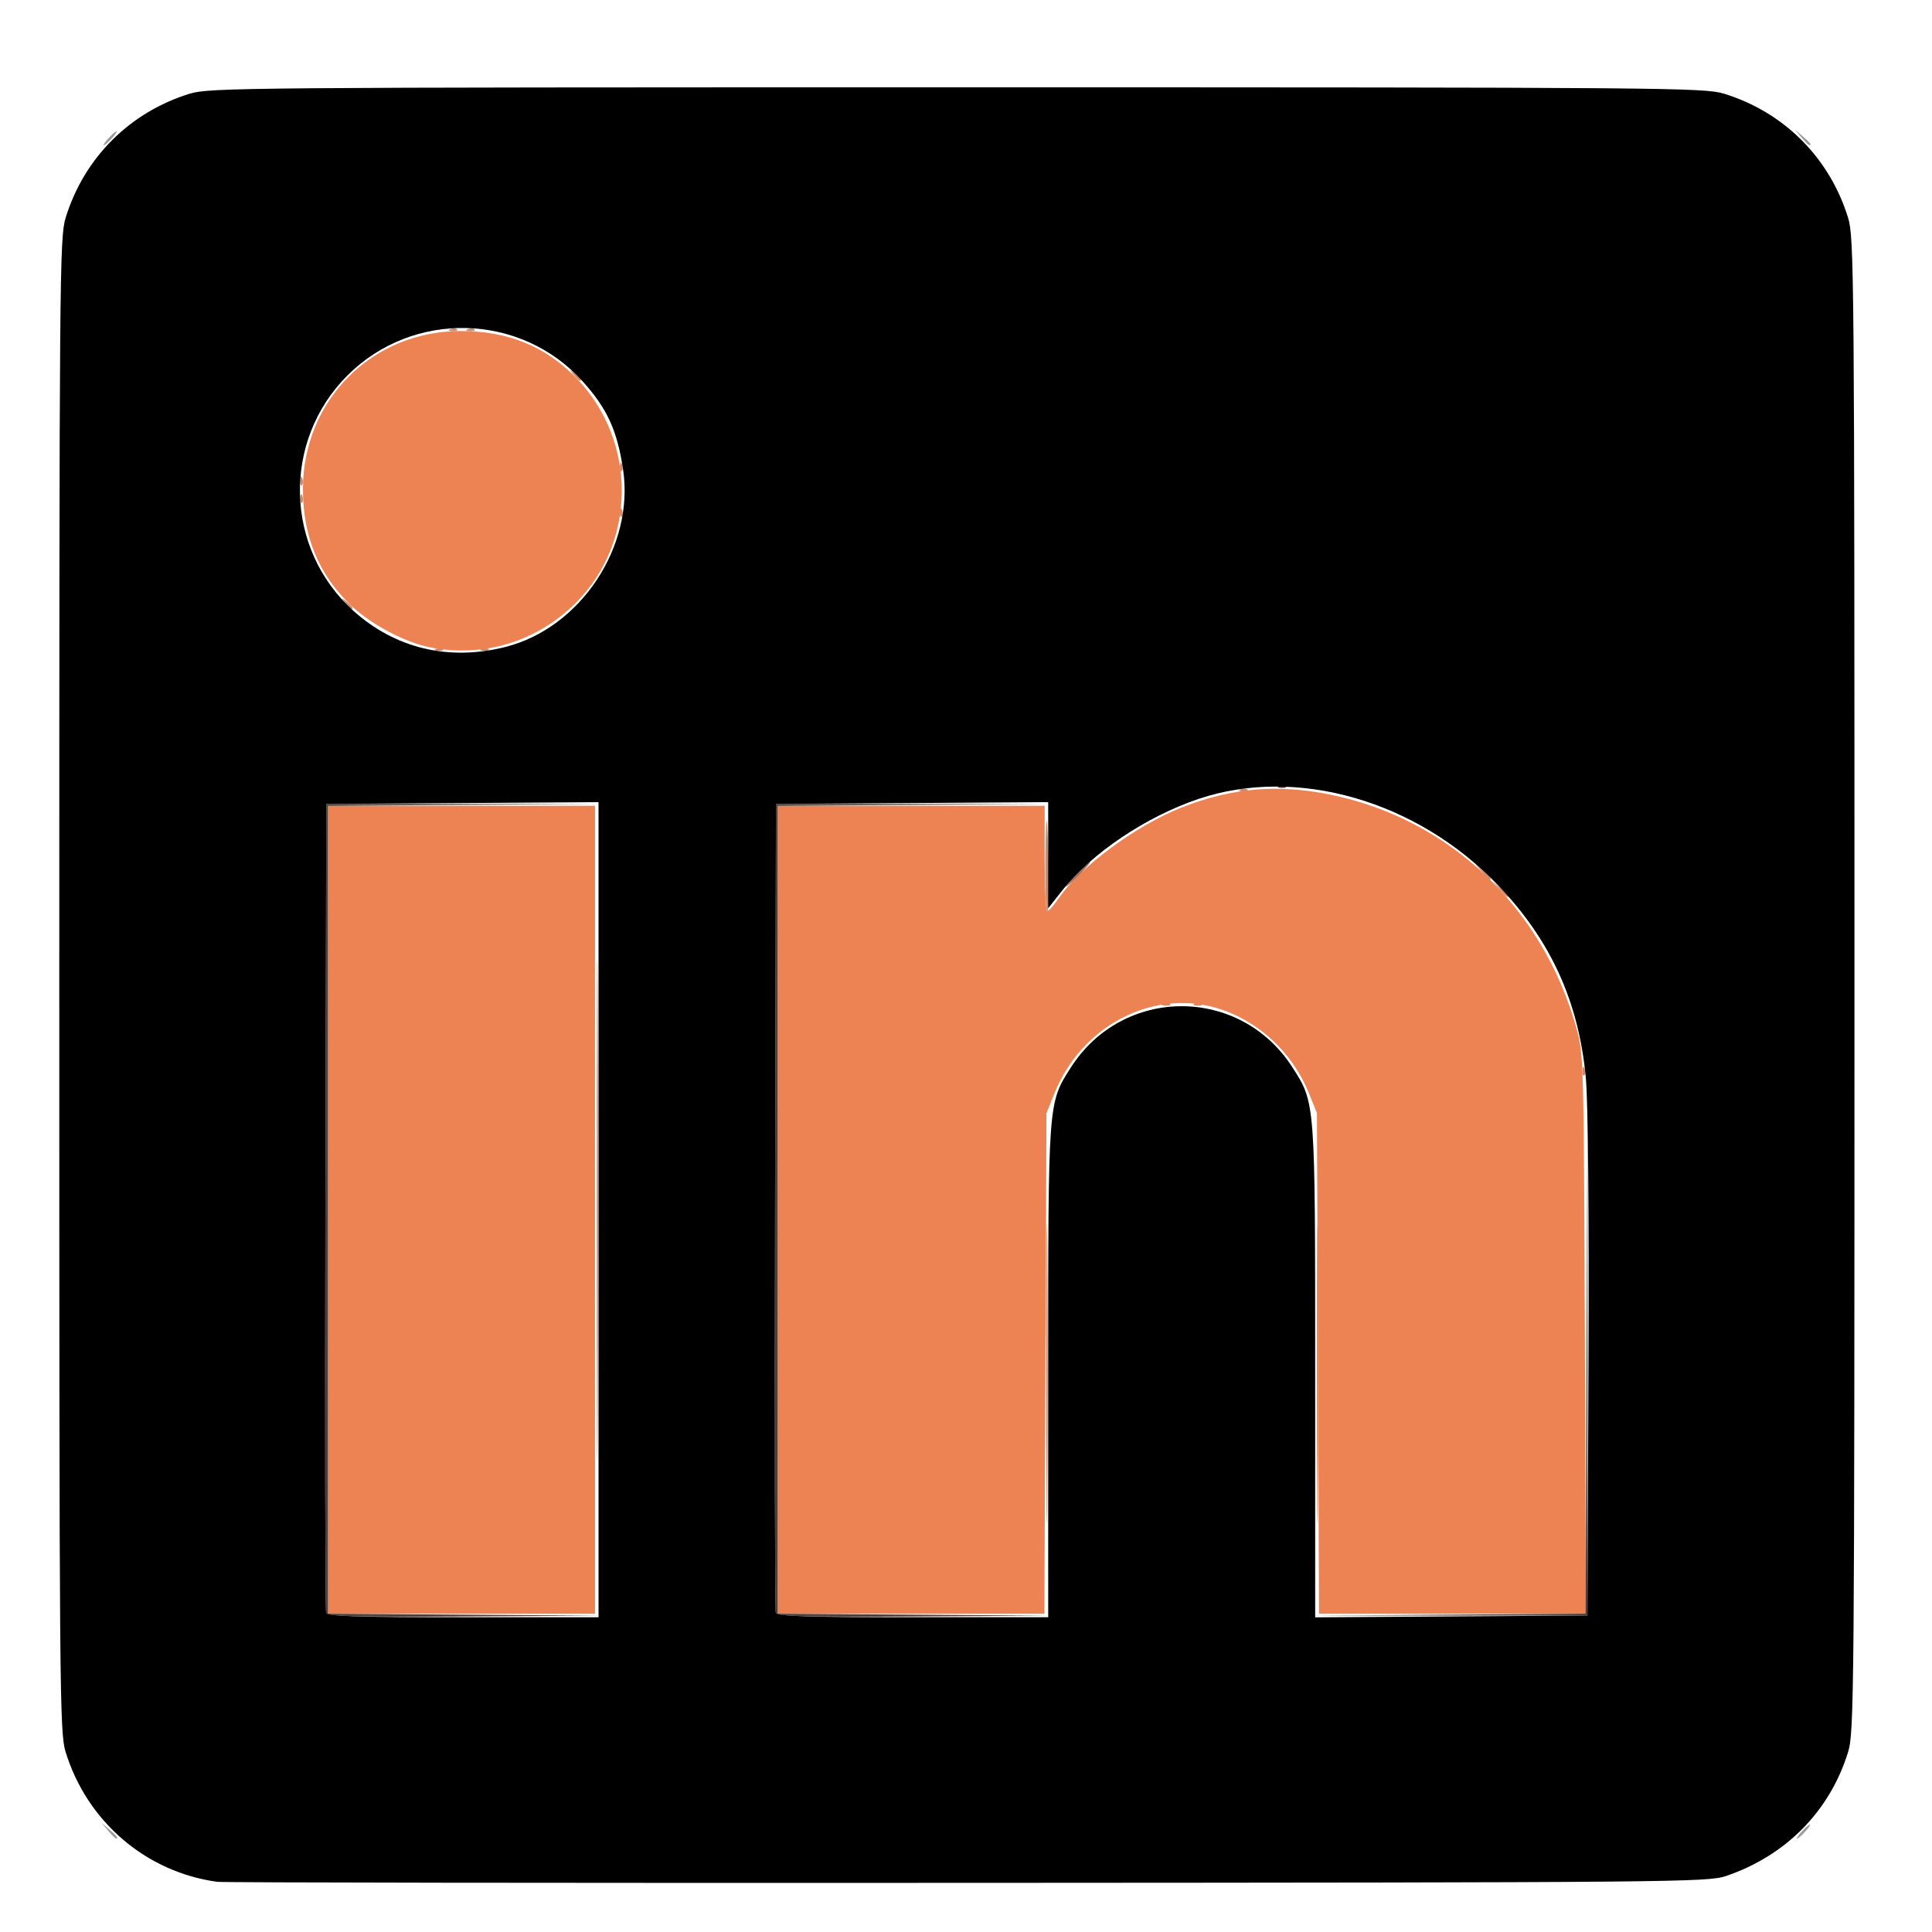
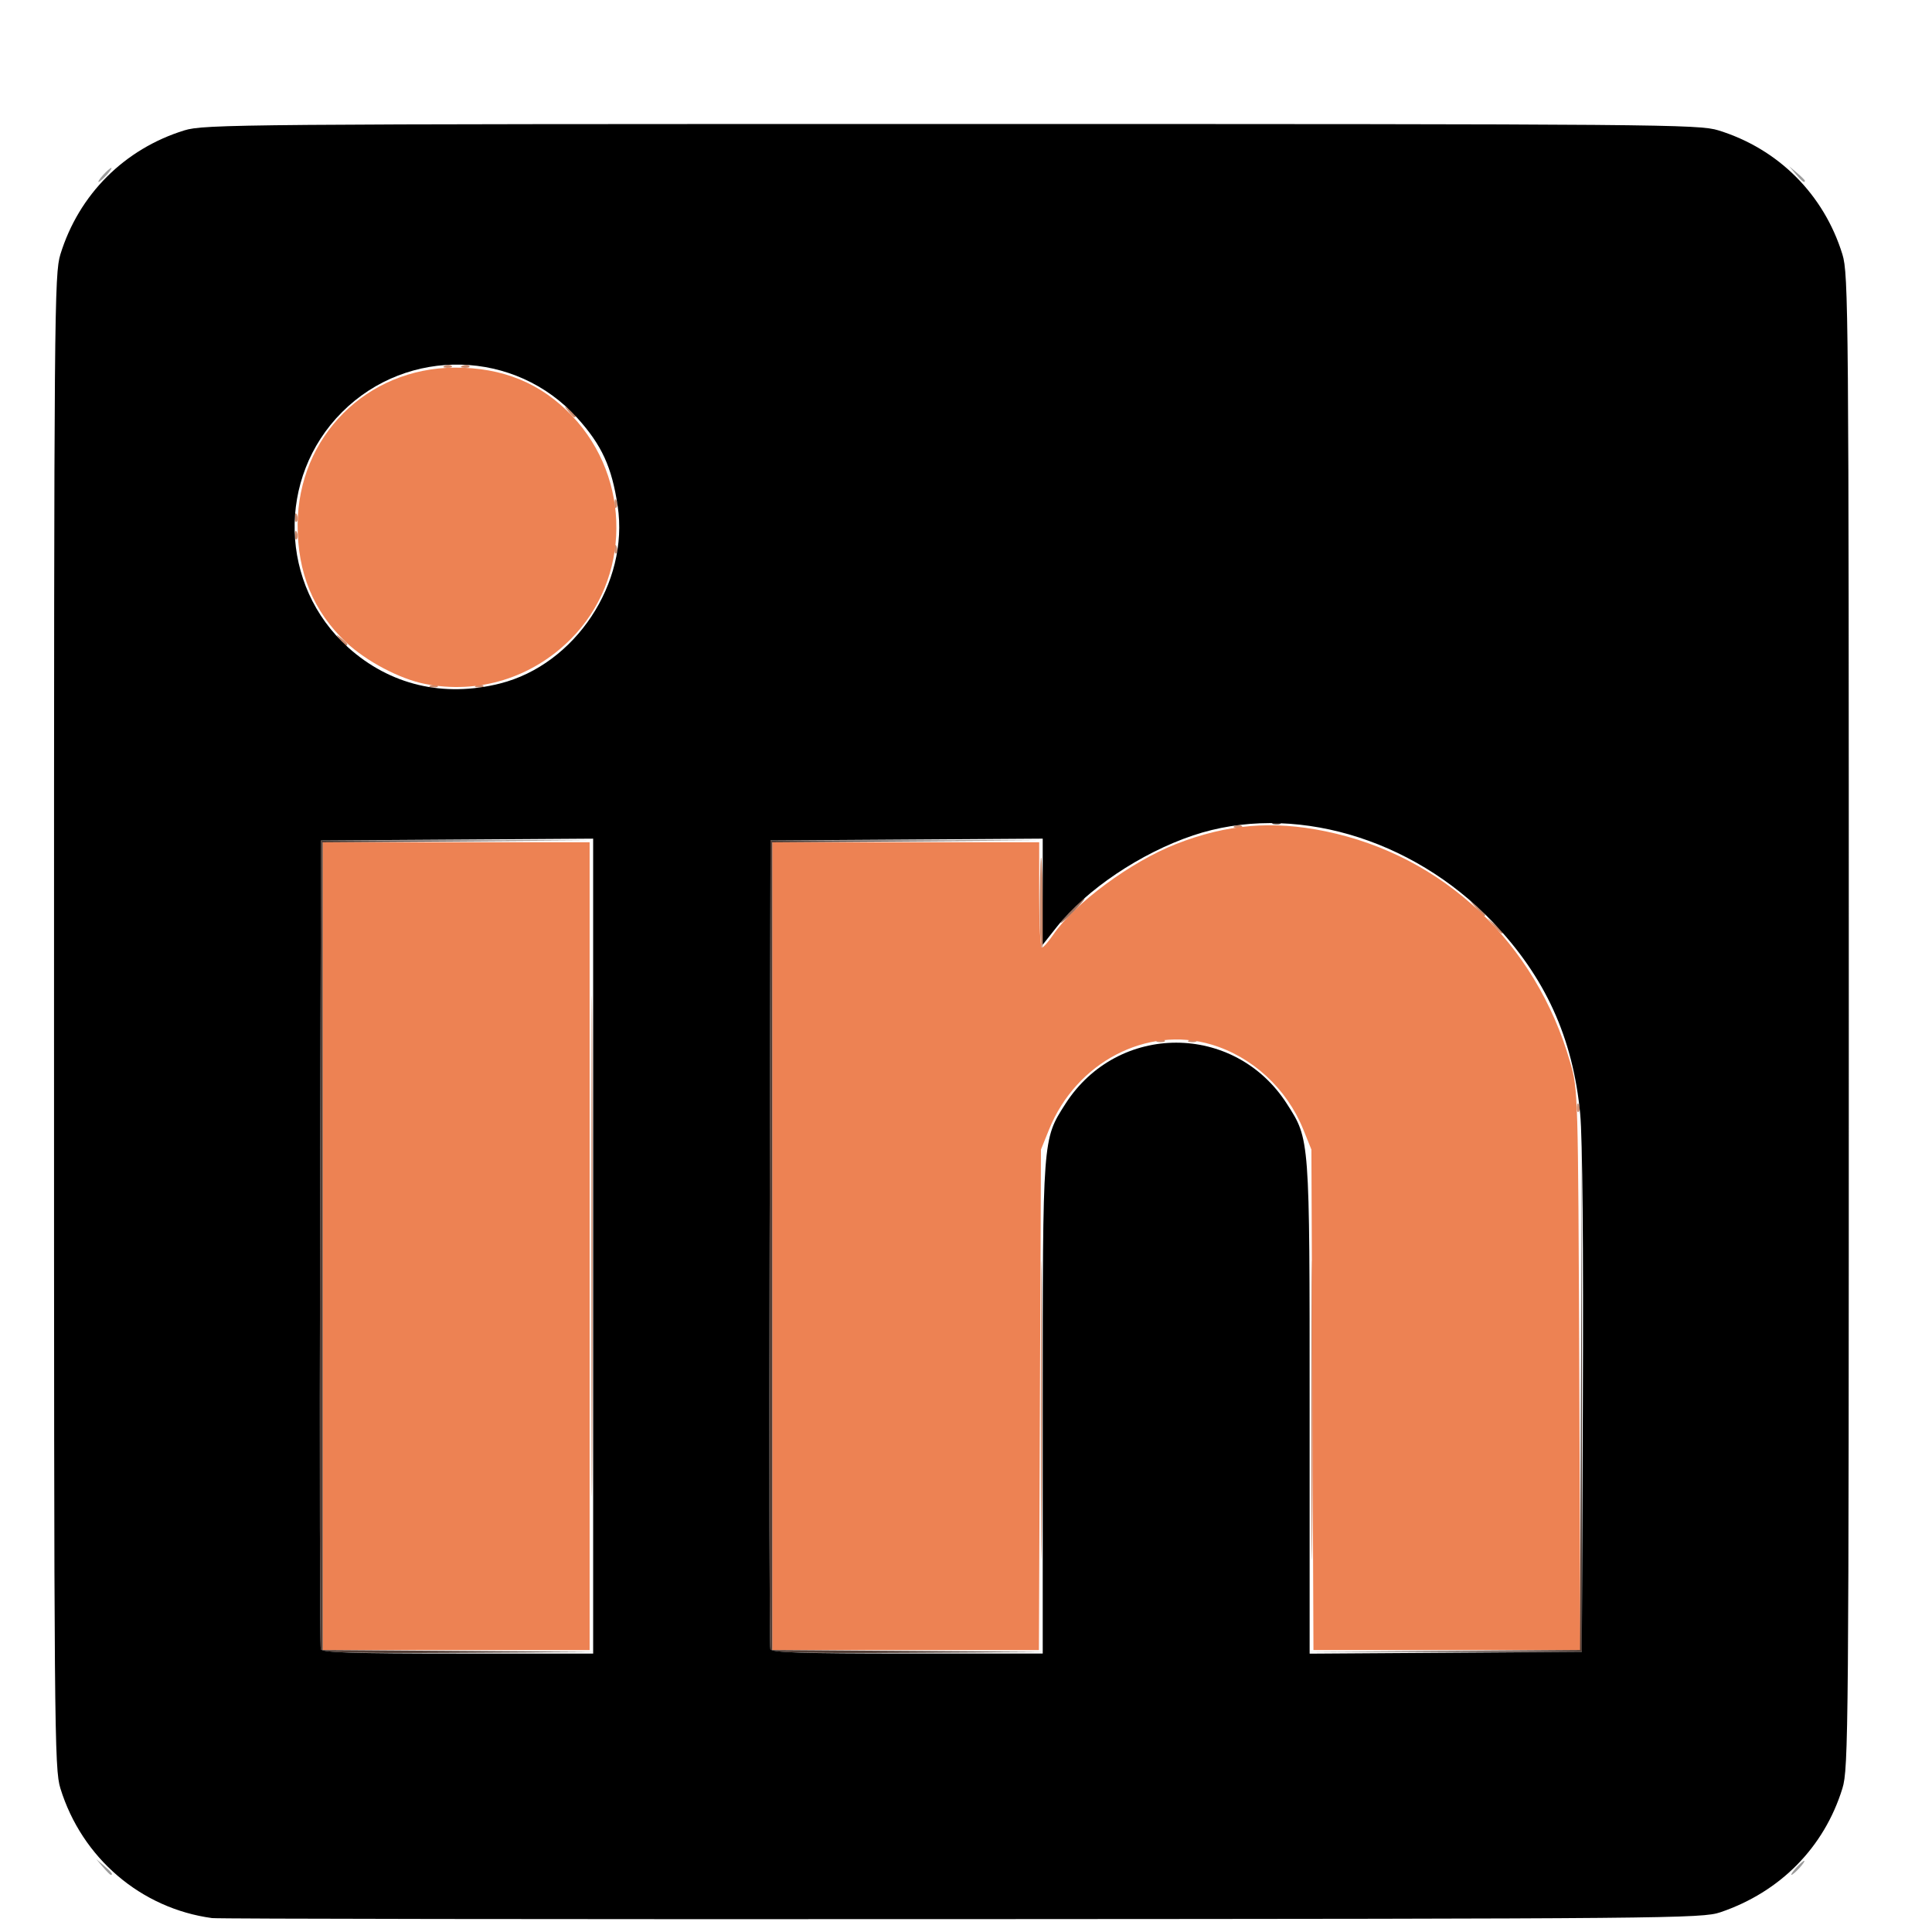
- <svg xmlns="http://www.w3.org/2000/svg" width="512" height="512" viewBox="0 0 135.467 135.467" version="1.1" id="svg5">
-   <defs id="defs2" />
-   <g id="layer1">
-     <g id="g854" transform="translate(-0.7351518,0.7351487)">
-       <path style="fill:#9c9c9c;stroke-width:0.246" d="m 8.316,127.627 -0.469,-0.554 0.554,0.469 c 0.521,0.441 0.666,0.639 0.469,0.639 -0.047,0 -0.296,-0.249 -0.554,-0.554 z m 118.753,0.062 c 0.245,-0.271 0.501,-0.493 0.569,-0.493 0.068,0 -0.077,0.222 -0.323,0.493 -0.245,0.271 -0.501,0.493 -0.569,0.493 -0.068,0 0.077,-0.222 0.323,-0.493 z M 8.339,8.96 C 8.585,8.689 8.841,8.467 8.908,8.467 c 0.068,0 -0.077,0.222 -0.323,0.493 -0.245,0.271 -0.501,0.493 -0.569,0.493 -0.068,0 0.077,-0.222 0.323,-0.493 z m 118.706,-0.062 -0.469,-0.554 0.554,0.469 c 0.305,0.258 0.554,0.507 0.554,0.554 0,0.197 -0.198,0.052 -0.639,-0.469 z" id="path866" />
-       <path style="fill:#cb8b6e;stroke-width:0.246" d="m 42.575,84.089 c 0,-15.648 0.03,-22.049 0.066,-14.225 0.036,7.824 0.036,20.627 0,28.451 -0.036,7.824 -0.066,1.423 -0.066,-14.225 z m 31.527,11.454 c 2.4e-5,-9.348 0.031,-13.136 0.068,-8.419 0.037,4.718 0.037,12.366 -4.7e-5,16.997 -0.037,4.63 -0.068,0.77 -0.068,-8.578 z m 18.967,0 c 2.4e-5,-9.348 0.031,-13.136 0.068,-8.419 0.037,4.718 0.037,12.366 -4.7e-5,16.997 -0.037,4.63 -0.068,0.77 -0.068,-8.578 z M 111.693,74.339 c 0.012,-0.287 0.07,-0.345 0.149,-0.149 0.071,0.178 0.062,0.39 -0.019,0.472 -0.082,0.082 -0.14,-0.064 -0.129,-0.323 z M 82.314,69.634 c 0.178,-0.071 0.39,-0.062 0.472,0.019 0.082,0.082 -0.064,0.14 -0.323,0.129 -0.287,-0.012 -0.345,-0.07 -0.149,-0.149 z m 2.217,0 c 0.178,-0.071 0.39,-0.062 0.472,0.019 0.082,0.082 -0.064,0.14 -0.323,0.129 -0.287,-0.012 -0.345,-0.07 -0.149,-0.149 z M 74.031,59.395 c 0.046,-3.808 0.141,-3.358 0.259,1.232 0.036,1.389 -0.018,2.525 -0.12,2.525 -0.102,-2.47e-4 -0.164,-1.691 -0.139,-3.757 z m 31.83,2.217 -0.469,-0.554 0.554,0.469 c 0.305,0.258 0.554,0.507 0.554,0.554 0,0.197 -0.198,0.052 -0.639,-0.469 z m -1.232,-1.232 -0.469,-0.554 0.554,0.469 c 0.521,0.441 0.666,0.639 0.469,0.639 -0.047,0 -0.296,-0.249 -0.554,-0.554 z M 87.733,54.608 c 0.178,-0.071 0.39,-0.062 0.472,0.019 0.082,0.082 -0.064,0.14 -0.323,0.129 -0.287,-0.012 -0.345,-0.07 -0.149,-0.149 z m -56.409,-9.853 c 0.178,-0.071 0.39,-0.062 0.472,0.019 0.082,0.082 -0.064,0.14 -0.323,0.129 -0.287,-0.012 -0.345,-0.07 -0.149,-0.149 z m 3.202,0 c 0.178,-0.071 0.39,-0.062 0.472,0.019 0.082,0.082 -0.064,0.14 -0.323,0.129 -0.287,-0.012 -0.345,-0.07 -0.149,-0.149 z m -9.592,-3.219 c -0.306,-0.391 -0.298,-0.399 0.093,-0.093 0.237,0.186 0.431,0.38 0.431,0.431 0,0.203 -0.202,0.072 -0.524,-0.338 z M 44.199,35.173 c 0.012,-0.287 0.07,-0.345 0.149,-0.149 0.071,0.178 0.062,0.39 -0.019,0.472 -0.082,0.082 -0.14,-0.064 -0.129,-0.323 z M 21.784,34.188 c 0.012,-0.287 0.07,-0.345 0.149,-0.149 0.071,0.178 0.062,0.39 -0.019,0.472 -0.082,0.082 -0.14,-0.064 -0.129,-0.323 z m 0,-1.232 c 0.012,-0.287 0.07,-0.345 0.149,-0.149 0.071,0.178 0.062,0.39 -0.019,0.472 -0.082,0.082 -0.14,-0.064 -0.129,-0.323 z m 22.416,-0.985 c 0.012,-0.287 0.07,-0.345 0.149,-0.149 0.071,0.178 0.062,0.39 -0.019,0.472 -0.082,0.082 -0.14,-0.064 -0.129,-0.323 z m -3.253,-6.446 c -0.306,-0.391 -0.298,-0.399 0.093,-0.093 0.41,0.322 0.541,0.524 0.338,0.524 -0.051,0 -0.245,-0.194 -0.431,-0.431 z m -8.636,-3.186 c 0.178,-0.071 0.39,-0.062 0.472,0.019 0.082,0.082 -0.064,0.14 -0.323,0.129 -0.287,-0.012 -0.345,-0.07 -0.149,-0.149 z m 1.232,0 c 0.178,-0.071 0.39,-0.062 0.472,0.019 0.082,0.082 -0.064,0.14 -0.323,0.129 -0.287,-0.012 -0.345,-0.07 -0.149,-0.149 z" id="path864" />
-       <path style="fill:#ed8253;stroke-width:0.246" d="M 23.735,84.089 V 55.762 h 9.36 9.36 v 28.328 28.328 h -9.36 -9.36 z m 31.53,0 V 55.762 h 9.36 9.36 v 3.695 c 0,2.032 0.083,3.694 0.185,3.693 0.102,-9.85e-4 0.454,-0.398 0.784,-0.882 1.519,-2.231 5.445,-5.132 8.636,-6.383 3.538,-1.387 6.75,-1.66 10.475,-0.891 8.276,1.708 14.749,7.818 17.158,16.193 0.555,1.931 0.558,2.028 0.638,21.584 l 0.08,19.645 H 102.581 93.22 L 93.148,94.866 93.076,77.315 92.504,75.898 c -1.155,-2.86 -3.578,-5.098 -6.443,-5.949 -4.528,-1.345 -9.48,1.243 -11.38,5.949 l -0.572,1.417 -0.072,17.551 -0.072,17.551 H 64.614 55.265 Z M 30.905,44.657 c -1.765,-0.347 -4.128,-1.595 -5.531,-2.921 -2.297,-2.173 -3.413,-4.88 -3.397,-8.244 0.029,-6.179 4.838,-10.988 11.017,-11.017 3.365,-0.016 6.072,1.1 8.244,3.397 4.17,4.409 4.118,11.417 -0.115,15.65 -2.722,2.722 -6.469,3.872 -10.219,3.135 z" id="path862" />
-       <path style="fill:#9b705e;stroke-width:0.246" d="m 76.202,60.565 c 0.46,-0.474 0.891,-0.862 0.959,-0.862 0.068,0 -0.253,0.388 -0.712,0.862 -0.46,0.474 -0.891,0.862 -0.959,0.862 -0.068,0 0.253,-0.388 0.712,-0.862 z" id="path860" />
-       <path style="fill:#513d35;stroke-width:0.246" d="m 23.602,112.355 c -0.064,-0.169 -0.089,-13 -0.054,-28.512 l 0.063,-28.204 9.484,-0.004 9.484,-0.004 -9.422,0.069 -9.422,0.069 v 28.322 28.322 l 9.545,0.068 9.545,0.068 -9.553,0.059 c -7.459,0.046 -9.579,-0.009 -9.67,-0.249 z m 31.53,0 c -0.064,-0.169 -0.089,-13 -0.054,-28.512 l 0.063,-28.204 9.484,-0.004 9.484,-0.004 -9.422,0.069 -9.422,0.069 v 28.322 28.322 l 9.545,0.068 9.545,0.068 -9.553,0.059 c -7.459,0.046 -9.579,-0.009 -9.67,-0.249 z m 47.241,0.125 9.544,-0.069 0.066,-18.287 0.066,-18.287 -0.002,18.351 -0.002,18.351 -9.607,0.004 -9.607,0.004 9.544,-0.069 z M 90.443,54.362 c 0.178,-0.071 0.39,-0.062 0.472,0.019 0.082,0.082 -0.064,0.14 -0.323,0.129 -0.287,-0.012 -0.345,-0.07 -0.149,-0.149 z" id="path858" />
-       <path style="fill:#000000;stroke-width:0.246" d="m 15.976,131.214 c -4.992,-0.675 -9.13,-4.214 -10.637,-9.096 -0.426,-1.381 -0.447,-3.906 -0.447,-53.794 0,-49.888 0.021,-52.412 0.447,-53.794 1.298,-4.204 4.492,-7.397 8.695,-8.695 1.381,-0.426 3.906,-0.447 53.794,-0.447 49.888,0 52.412,0.021 53.794,0.447 4.204,1.298 7.397,4.492 8.695,8.695 0.426,1.381 0.448,3.906 0.448,53.794 0,49.888 -0.021,52.412 -0.448,53.794 -1.277,4.135 -4.359,7.264 -8.561,8.689 -1.281,0.434 -3.514,0.455 -53.188,0.48 -28.518,0.015 -52.184,-0.018 -52.591,-0.073 z M 42.702,84.086 V 55.51 l -9.545,0.064 -9.545,0.064 -0.063,28.204 c -0.035,15.512 -0.011,28.343 0.054,28.512 0.091,0.239 2.242,0.308 9.609,0.308 h 9.491 z m 31.53,11.386 c 0,-19.046 -0.015,-18.85 1.587,-21.354 3.667,-5.733 11.879,-5.733 15.546,0 1.602,2.504 1.587,2.308 1.587,21.357 v 17.194 l 9.545,-0.065 9.545,-0.065 0.072,-17.489 c 0.045,-10.924 -0.025,-18.52 -0.187,-20.236 -0.503,-5.333 -2.457,-9.613 -6.151,-13.476 -5.677,-5.936 -14.11,-8.368 -20.998,-6.056 -3.661,1.229 -7.489,3.799 -9.557,6.415 l -0.989,1.252 v -3.72 -3.72 l -9.545,0.064 -9.545,0.064 -0.063,28.204 c -0.035,15.512 -0.011,28.343 0.054,28.512 0.091,0.239 2.242,0.308 9.609,0.308 h 9.491 z M 36.168,44.629 c 5.277,-1.33 9.067,-7.049 8.254,-12.452 -0.412,-2.736 -1.107,-4.254 -2.824,-6.163 -4.343,-4.83 -11.902,-5.023 -16.503,-0.422 -4.602,4.602 -4.409,12.161 0.423,16.505 2.935,2.639 6.686,3.531 10.65,2.532 z" id="path856" />
-     </g>
+ <svg xmlns="http://www.w3.org/2000/svg" width="512" height="512" id="fe_linkedin" version="1.1" viewBox="0 0 135.498 135.498">
+   <g transform="translate(-1.102718,3.308168)">
+     <path style="fill:#9c9c9c;stroke-width:0.246" d="m 8.316,127.627 -0.469,-0.554 0.554,0.469 c 0.521,0.441 0.666,0.639 0.469,0.639 -0.047,0 -0.296,-0.249 -0.554,-0.554 z m 118.753,0.062 c 0.245,-0.271 0.501,-0.493 0.569,-0.493 0.068,0 -0.077,0.222 -0.323,0.493 -0.245,0.271 -0.501,0.493 -0.569,0.493 -0.068,0 0.077,-0.222 0.323,-0.493 z M 8.339,8.96 C 8.585,8.689 8.841,8.467 8.908,8.467 c 0.068,0 -0.077,0.222 -0.323,0.493 -0.245,0.271 -0.501,0.493 -0.569,0.493 -0.068,0 0.077,-0.222 0.323,-0.493 z m 118.706,-0.062 -0.469,-0.554 0.554,0.469 c 0.305,0.258 0.554,0.507 0.554,0.554 0,0.197 -0.198,0.052 -0.639,-0.469 z" id="path866" />
+     <path style="fill:#cb8b6e;stroke-width:0.246" d="m 42.575,84.089 c 0,-15.648 0.03,-22.049 0.066,-14.225 0.036,7.824 0.036,20.627 0,28.451 -0.036,7.824 -0.066,1.423 -0.066,-14.225 z m 31.527,11.454 c 2.4e-5,-9.348 0.031,-13.136 0.068,-8.419 0.037,4.718 0.037,12.366 -4.7e-5,16.997 -0.037,4.63 -0.068,0.77 -0.068,-8.578 z m 18.967,0 c 2.4e-5,-9.348 0.031,-13.136 0.068,-8.419 0.037,4.718 0.037,12.366 -4.7e-5,16.997 -0.037,4.63 -0.068,0.77 -0.068,-8.578 z M 111.693,74.339 c 0.012,-0.287 0.07,-0.345 0.149,-0.149 0.071,0.178 0.062,0.39 -0.019,0.472 -0.082,0.082 -0.14,-0.064 -0.129,-0.323 z M 82.314,69.634 c 0.178,-0.071 0.39,-0.062 0.472,0.019 0.082,0.082 -0.064,0.14 -0.323,0.129 -0.287,-0.012 -0.345,-0.07 -0.149,-0.149 z m 2.217,0 c 0.178,-0.071 0.39,-0.062 0.472,0.019 0.082,0.082 -0.064,0.14 -0.323,0.129 -0.287,-0.012 -0.345,-0.07 -0.149,-0.149 z M 74.031,59.395 c 0.046,-3.808 0.141,-3.358 0.259,1.232 0.036,1.389 -0.018,2.525 -0.12,2.525 -0.102,-2.47e-4 -0.164,-1.691 -0.139,-3.757 z m 31.83,2.217 -0.469,-0.554 0.554,0.469 c 0.305,0.258 0.554,0.507 0.554,0.554 0,0.197 -0.198,0.052 -0.639,-0.469 z m -1.232,-1.232 -0.469,-0.554 0.554,0.469 c 0.521,0.441 0.666,0.639 0.469,0.639 -0.047,0 -0.296,-0.249 -0.554,-0.554 z M 87.733,54.608 c 0.178,-0.071 0.39,-0.062 0.472,0.019 0.082,0.082 -0.064,0.14 -0.323,0.129 -0.287,-0.012 -0.345,-0.07 -0.149,-0.149 z m -56.409,-9.853 c 0.178,-0.071 0.39,-0.062 0.472,0.019 0.082,0.082 -0.064,0.14 -0.323,0.129 -0.287,-0.012 -0.345,-0.07 -0.149,-0.149 z m 3.202,0 c 0.178,-0.071 0.39,-0.062 0.472,0.019 0.082,0.082 -0.064,0.14 -0.323,0.129 -0.287,-0.012 -0.345,-0.07 -0.149,-0.149 z m -9.592,-3.219 c -0.306,-0.391 -0.298,-0.399 0.093,-0.093 0.237,0.186 0.431,0.38 0.431,0.431 0,0.203 -0.202,0.072 -0.524,-0.338 z M 44.199,35.173 c 0.012,-0.287 0.07,-0.345 0.149,-0.149 0.071,0.178 0.062,0.39 -0.019,0.472 -0.082,0.082 -0.14,-0.064 -0.129,-0.323 z M 21.784,34.188 c 0.012,-0.287 0.07,-0.345 0.149,-0.149 0.071,0.178 0.062,0.39 -0.019,0.472 -0.082,0.082 -0.14,-0.064 -0.129,-0.323 z m 0,-1.232 c 0.012,-0.287 0.07,-0.345 0.149,-0.149 0.071,0.178 0.062,0.39 -0.019,0.472 -0.082,0.082 -0.14,-0.064 -0.129,-0.323 z m 22.416,-0.985 c 0.012,-0.287 0.07,-0.345 0.149,-0.149 0.071,0.178 0.062,0.39 -0.019,0.472 -0.082,0.082 -0.14,-0.064 -0.129,-0.323 z m -3.253,-6.446 c -0.306,-0.391 -0.298,-0.399 0.093,-0.093 0.41,0.322 0.541,0.524 0.338,0.524 -0.051,0 -0.245,-0.194 -0.431,-0.431 z m -8.636,-3.186 c 0.178,-0.071 0.39,-0.062 0.472,0.019 0.082,0.082 -0.064,0.14 -0.323,0.129 -0.287,-0.012 -0.345,-0.07 -0.149,-0.149 z m 1.232,0 c 0.178,-0.071 0.39,-0.062 0.472,0.019 0.082,0.082 -0.064,0.14 -0.323,0.129 -0.287,-0.012 -0.345,-0.07 -0.149,-0.149 z" id="path864" />
+     <path style="fill:#ed8253;stroke-width:0.246" d="M 23.735,84.089 V 55.762 h 9.36 9.36 v 28.328 28.328 h -9.36 -9.36 z m 31.53,0 V 55.762 h 9.36 9.36 v 3.695 c 0,2.032 0.083,3.694 0.185,3.693 0.102,-9.85e-4 0.454,-0.398 0.784,-0.882 1.519,-2.231 5.445,-5.132 8.636,-6.383 3.538,-1.387 6.75,-1.66 10.475,-0.891 8.276,1.708 14.749,7.818 17.158,16.193 0.555,1.931 0.558,2.028 0.638,21.584 l 0.08,19.645 H 102.581 93.22 L 93.148,94.866 93.076,77.315 92.504,75.898 c -1.155,-2.86 -3.578,-5.098 -6.443,-5.949 -4.528,-1.345 -9.48,1.243 -11.38,5.949 l -0.572,1.417 -0.072,17.551 -0.072,17.551 H 64.614 55.265 Z M 30.905,44.657 c -1.765,-0.347 -4.128,-1.595 -5.531,-2.921 -2.297,-2.173 -3.413,-4.88 -3.397,-8.244 0.029,-6.179 4.838,-10.988 11.017,-11.017 3.365,-0.016 6.072,1.1 8.244,3.397 4.17,4.409 4.118,11.417 -0.115,15.65 -2.722,2.722 -6.469,3.872 -10.219,3.135 z" id="path862" />
+     <path style="fill:#9b705e;stroke-width:0.246" d="m 76.202,60.565 c 0.46,-0.474 0.891,-0.862 0.959,-0.862 0.068,0 -0.253,0.388 -0.712,0.862 -0.46,0.474 -0.891,0.862 -0.959,0.862 -0.068,0 0.253,-0.388 0.712,-0.862 z" id="path860" />
+     <path style="fill:#513d35;stroke-width:0.246" d="m 23.602,112.355 c -0.064,-0.169 -0.089,-13 -0.054,-28.512 l 0.063,-28.204 9.484,-0.004 9.484,-0.004 -9.422,0.069 -9.422,0.069 v 28.322 28.322 l 9.545,0.068 9.545,0.068 -9.553,0.059 c -7.459,0.046 -9.579,-0.009 -9.67,-0.249 z m 31.53,0 c -0.064,-0.169 -0.089,-13 -0.054,-28.512 l 0.063,-28.204 9.484,-0.004 9.484,-0.004 -9.422,0.069 -9.422,0.069 v 28.322 28.322 l 9.545,0.068 9.545,0.068 -9.553,0.059 c -7.459,0.046 -9.579,-0.009 -9.67,-0.249 z m 47.241,0.125 9.544,-0.069 0.066,-18.287 0.066,-18.287 -0.002,18.351 -0.002,18.351 -9.607,0.004 -9.607,0.004 9.544,-0.069 z M 90.443,54.362 c 0.178,-0.071 0.39,-0.062 0.472,0.019 0.082,0.082 -0.064,0.14 -0.323,0.129 -0.287,-0.012 -0.345,-0.07 -0.149,-0.149 z" id="path858" />
+     <path style="fill:#000000;stroke-width:0.246" d="m 15.976,131.214 c -4.992,-0.675 -9.13,-4.214 -10.637,-9.096 -0.426,-1.381 -0.447,-3.906 -0.447,-53.794 0,-49.888 0.021,-52.412 0.447,-53.794 1.298,-4.204 4.492,-7.397 8.695,-8.695 1.381,-0.426 3.906,-0.447 53.794,-0.447 49.888,0 52.412,0.021 53.794,0.447 4.204,1.298 7.397,4.492 8.695,8.695 0.426,1.381 0.448,3.906 0.448,53.794 0,49.888 -0.021,52.412 -0.448,53.794 -1.277,4.135 -4.359,7.264 -8.561,8.689 -1.281,0.434 -3.514,0.455 -53.188,0.48 -28.518,0.015 -52.184,-0.018 -52.591,-0.073 z M 42.702,84.086 V 55.51 l -9.545,0.064 -9.545,0.064 -0.063,28.204 c -0.035,15.512 -0.011,28.343 0.054,28.512 0.091,0.239 2.242,0.308 9.609,0.308 h 9.491 z m 31.53,11.386 c 0,-19.046 -0.015,-18.85 1.587,-21.354 3.667,-5.733 11.879,-5.733 15.546,0 1.602,2.504 1.587,2.308 1.587,21.357 v 17.194 l 9.545,-0.065 9.545,-0.065 0.072,-17.489 c 0.045,-10.924 -0.025,-18.52 -0.187,-20.236 -0.503,-5.333 -2.457,-9.613 -6.151,-13.476 -5.677,-5.936 -14.11,-8.368 -20.998,-6.056 -3.661,1.229 -7.489,3.799 -9.557,6.415 l -0.989,1.252 v -3.72 -3.72 l -9.545,0.064 -9.545,0.064 -0.063,28.204 c -0.035,15.512 -0.011,28.343 0.054,28.512 0.091,0.239 2.242,0.308 9.609,0.308 h 9.491 z M 36.168,44.629 c 5.277,-1.33 9.067,-7.049 8.254,-12.452 -0.412,-2.736 -1.107,-4.254 -2.824,-6.163 -4.343,-4.83 -11.902,-5.023 -16.503,-0.422 -4.602,4.602 -4.409,12.161 0.423,16.505 2.935,2.639 6.686,3.531 10.65,2.532 z" id="path856" />
  </g>
</svg>
